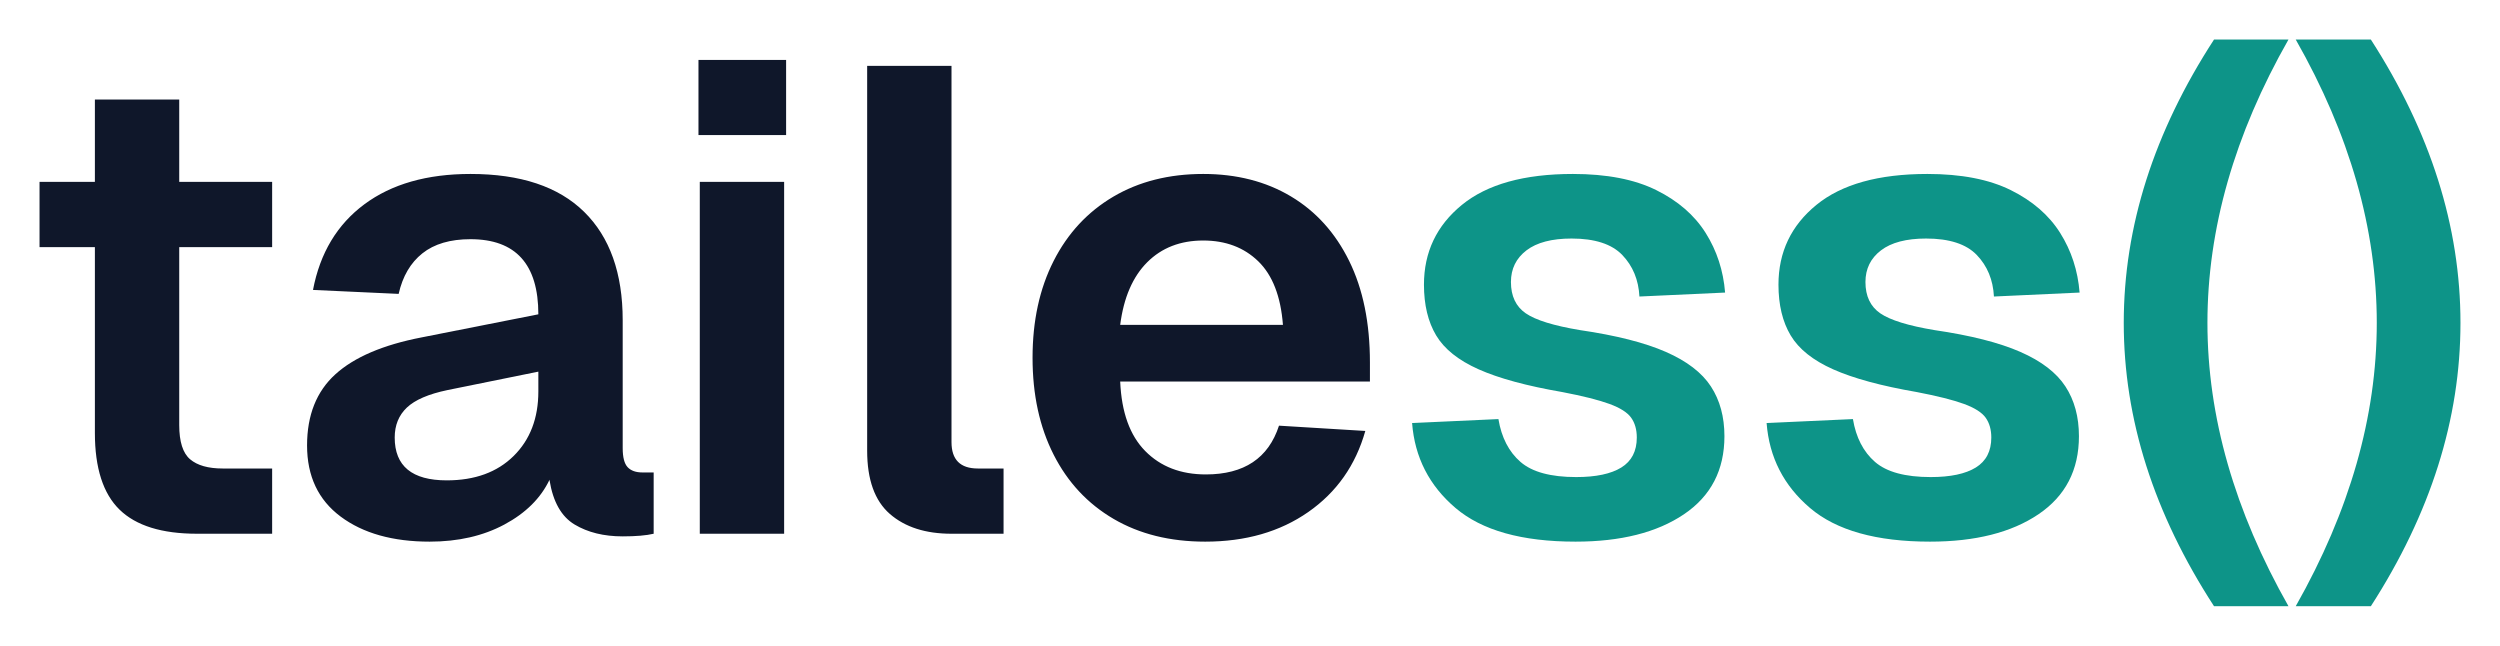
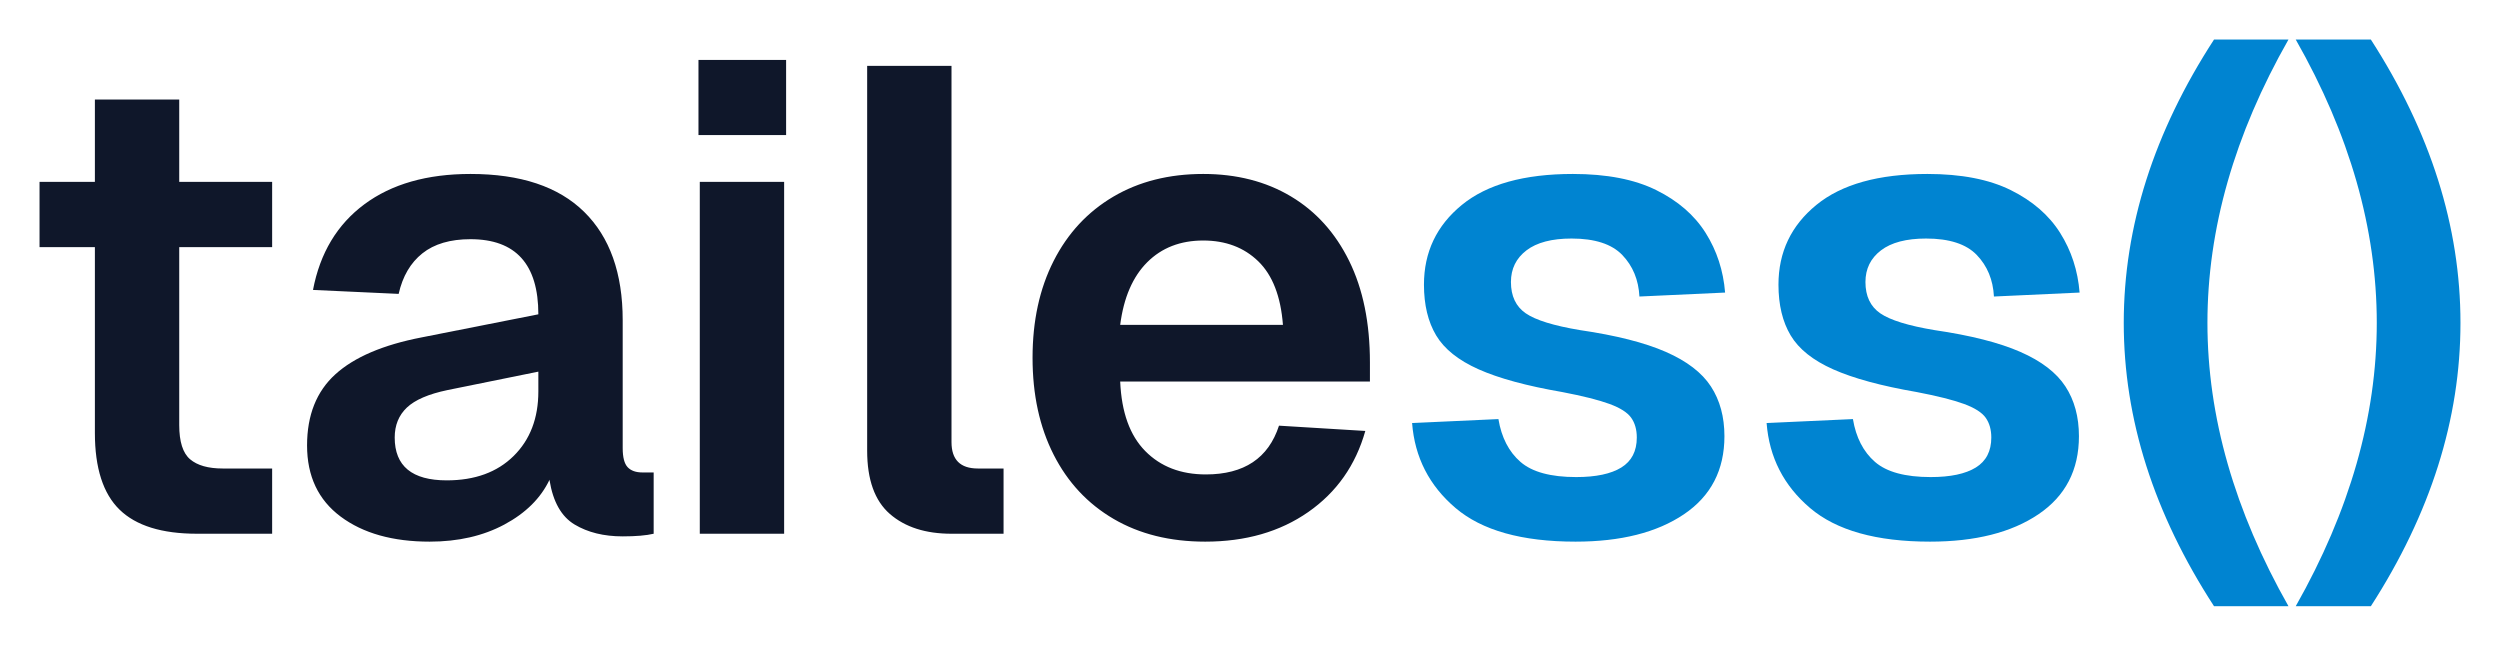
<svg xmlns="http://www.w3.org/2000/svg" viewBox="-1.5 -81 379.4 98" width="379.4" height="98" role="img" aria-label="tailess">
-   <style>@media(prefers-color-scheme:dark){.ink{fill:#F1F5F9}.tint{fill:#2DD4BF}}</style>
+   <style>@media(prefers-color-scheme:dark){.ink{fill:#F1F5F9}.tint{fill:#00BCFF}}</style>
  <path class="ink" fill="#0F172A" d="M39.80 0L28.40 0Q20.40 0 16.65-3.65Q12.90-7.30 12.90-15.30L12.90-43.50L4.50-43.50L4.50-53.40L12.90-53.40L12.90-65.90L25.70-65.90L25.70-53.40L39.80-53.40L39.80-43.50L25.70-43.50L25.70-16.50Q25.70-12.70 27.35-11.30Q29-9.90 32.30-9.90L39.80-9.90M63.70 1.20Q55.30 1.20 50.20-2.60Q45.10-6.40 45.10-13.40Q45.10-20.30 49.40-24.20Q53.70-28.10 62.50-29.80L80.20-33.30Q80.20-44.70 69.90-44.70Q65.30-44.70 62.60-42.55Q59.90-40.40 59-36.40L46-37Q47.60-45.40 53.80-50Q60-54.60 69.90-54.60Q81.30-54.60 87.15-48.85Q93-43.10 93-32.40L93-13Q93-10.90 93.75-10.10Q94.50-9.30 96-9.30L97.70-9.30L97.70 0Q96 0.40 93 0.40Q88.70 0.40 85.70-1.40Q82.70-3.20 81.90-8.10L81.90-8.20Q79.90-4 75.05-1.40Q70.20 1.20 63.70 1.20M66.30-8.10Q72.70-8.10 76.45-11.80Q80.20-15.50 80.20-21.60L80.20-24.60L66.40-21.80Q62.10-20.90 60.25-19.15Q58.40-17.40 58.40-14.60Q58.40-8.10 66.30-8.10M117.50 0L104.70 0L104.70-53.40L117.50-53.40L117.50 0M117.80-60.50L104.50-60.50L104.50-71.90L117.80-71.90M150.80 0L142.90 0Q137 0 133.55-3Q130.10-6 130.10-12.60L130.10-71L142.90-71L142.90-13.90Q142.90-9.90 146.90-9.90L150.80-9.90M181.40 1.20Q173.40 1.20 167.50-2.25Q161.60-5.70 158.40-12Q155.20-18.30 155.20-26.70Q155.20-35.10 158.40-41.40Q161.60-47.70 167.45-51.15Q173.30-54.60 181.10-54.60Q188.70-54.60 194.40-51.20Q200.10-47.80 203.25-41.40Q206.40-35 206.40-26L206.40-23.10L168.50-23.10Q168.80-16.10 172.30-12.55Q175.80-9 181.50-9Q190.20-9 192.60-16.40L205.70-15.60Q203.50-7.80 197.05-3.30Q190.60 1.20 181.40 1.20M168.50-31.70L193.20-31.70Q192.70-38.20 189.45-41.35Q186.20-44.50 181.10-44.50Q175.90-44.50 172.60-41.20Q169.30-37.90 168.50-31.70" />
-   <path class="tint" fill="#0D9488" d="M237.60 1.20Q225.40 1.20 219.40-3.90Q213.40-9 212.80-16.80L225.90-17.40Q226.60-13.20 229.25-10.90Q231.90-8.60 237.70-8.60Q242.20-8.60 244.55-10.05Q246.90-11.50 246.90-14.60Q246.90-16.40 246.05-17.60Q245.20-18.80 242.75-19.70Q240.30-20.60 235.60-21.50Q227.50-22.90 222.90-24.95Q218.30-27 216.45-30.10Q214.60-33.20 214.60-37.80Q214.60-45.20 220.35-49.90Q226.10-54.60 237.20-54.60Q244.90-54.60 249.85-52.15Q254.80-49.70 257.35-45.65Q259.90-41.60 260.30-36.60L247.30-36Q247.10-39.80 244.70-42.30Q242.30-44.80 237-44.80Q232.50-44.80 230.15-43Q227.80-41.20 227.80-38.20Q227.80-35 230.05-33.45Q232.30-31.90 238.30-30.90Q246.50-29.70 251.30-27.60Q256.10-25.50 258.15-22.35Q260.20-19.20 260.20-14.80Q260.20-7.10 254.05-2.95Q247.90 1.20 237.60 1.20M291.40 1.20Q279.20 1.20 273.20-3.90Q267.20-9 266.60-16.80L279.70-17.40Q280.40-13.20 283.05-10.90Q285.70-8.60 291.50-8.60Q296-8.60 298.35-10.05Q300.70-11.50 300.70-14.60Q300.70-16.40 299.85-17.60Q299-18.80 296.55-19.70Q294.10-20.60 289.40-21.50Q281.30-22.90 276.70-24.95Q272.10-27 270.25-30.10Q268.40-33.20 268.40-37.80Q268.40-45.20 274.15-49.90Q279.90-54.60 291-54.60Q298.70-54.60 303.65-52.15Q308.60-49.70 311.15-45.65Q313.70-41.60 314.10-36.60L301.10-36Q300.90-39.80 298.50-42.30Q296.10-44.80 290.80-44.80Q286.30-44.80 283.95-43Q281.60-41.20 281.60-38.20Q281.60-35 283.85-33.45Q286.10-31.90 292.10-30.90Q300.30-29.70 305.10-27.60Q309.90-25.50 311.95-22.35Q314-19.20 314-14.80Q314-7.10 307.85-2.95Q301.70 1.20 291.40 1.20M345.80 11L334.50 11Q320.80-10.10 320.80-32Q320.80-53.90 334.50-75L345.80-75Q333.50-53.40 333.50-32Q333.50-10.70 345.80 11M358.30 11L346.90 11Q359.20-10.70 359.20-32Q359.20-53.40 346.90-75L358.30-75Q371.90-53.90 371.90-32Q371.90-10.10 358.30 11" />
+   <path class="tint" fill="#0084D1" d="M237.60 1.20Q225.40 1.20 219.40-3.90Q213.40-9 212.80-16.80L225.90-17.40Q226.60-13.20 229.25-10.90Q231.90-8.60 237.70-8.60Q242.20-8.60 244.55-10.05Q246.90-11.50 246.90-14.60Q246.90-16.40 246.05-17.60Q245.20-18.80 242.75-19.70Q240.30-20.60 235.60-21.50Q227.50-22.90 222.90-24.95Q218.30-27 216.45-30.10Q214.60-33.20 214.60-37.80Q214.60-45.20 220.35-49.90Q226.10-54.60 237.20-54.60Q244.90-54.60 249.85-52.15Q254.80-49.70 257.35-45.65Q259.90-41.60 260.30-36.60L247.30-36Q247.10-39.80 244.70-42.30Q242.30-44.80 237-44.80Q232.50-44.80 230.15-43Q227.80-41.20 227.80-38.20Q227.80-35 230.05-33.45Q232.30-31.90 238.30-30.90Q246.50-29.70 251.30-27.60Q256.10-25.50 258.15-22.35Q260.20-19.20 260.20-14.80Q260.20-7.10 254.05-2.95Q247.90 1.20 237.60 1.20M291.40 1.20Q279.20 1.20 273.20-3.90Q267.20-9 266.60-16.80L279.70-17.40Q280.40-13.20 283.05-10.90Q285.70-8.60 291.50-8.60Q296-8.60 298.35-10.05Q300.70-11.50 300.70-14.60Q300.70-16.40 299.85-17.60Q299-18.80 296.55-19.70Q294.10-20.60 289.40-21.50Q281.30-22.90 276.70-24.95Q272.10-27 270.25-30.10Q268.40-33.20 268.40-37.80Q268.40-45.20 274.15-49.90Q279.90-54.60 291-54.60Q298.70-54.60 303.65-52.15Q308.60-49.70 311.15-45.65Q313.70-41.60 314.10-36.60L301.10-36Q300.90-39.80 298.50-42.30Q296.10-44.80 290.80-44.80Q286.30-44.80 283.95-43Q281.60-41.20 281.60-38.20Q281.60-35 283.85-33.45Q286.10-31.90 292.10-30.90Q300.30-29.70 305.10-27.60Q309.90-25.50 311.95-22.35Q314-19.20 314-14.80Q314-7.10 307.85-2.95Q301.70 1.20 291.40 1.20M345.80 11L334.50 11Q320.80-10.10 320.80-32Q320.80-53.90 334.50-75L345.80-75Q333.50-53.40 333.50-32Q333.50-10.70 345.80 11M358.30 11L346.90 11Q359.20-10.70 359.20-32Q359.20-53.40 346.90-75L358.30-75Q371.90-53.90 371.90-32Q371.90-10.10 358.30 11" />
</svg>
